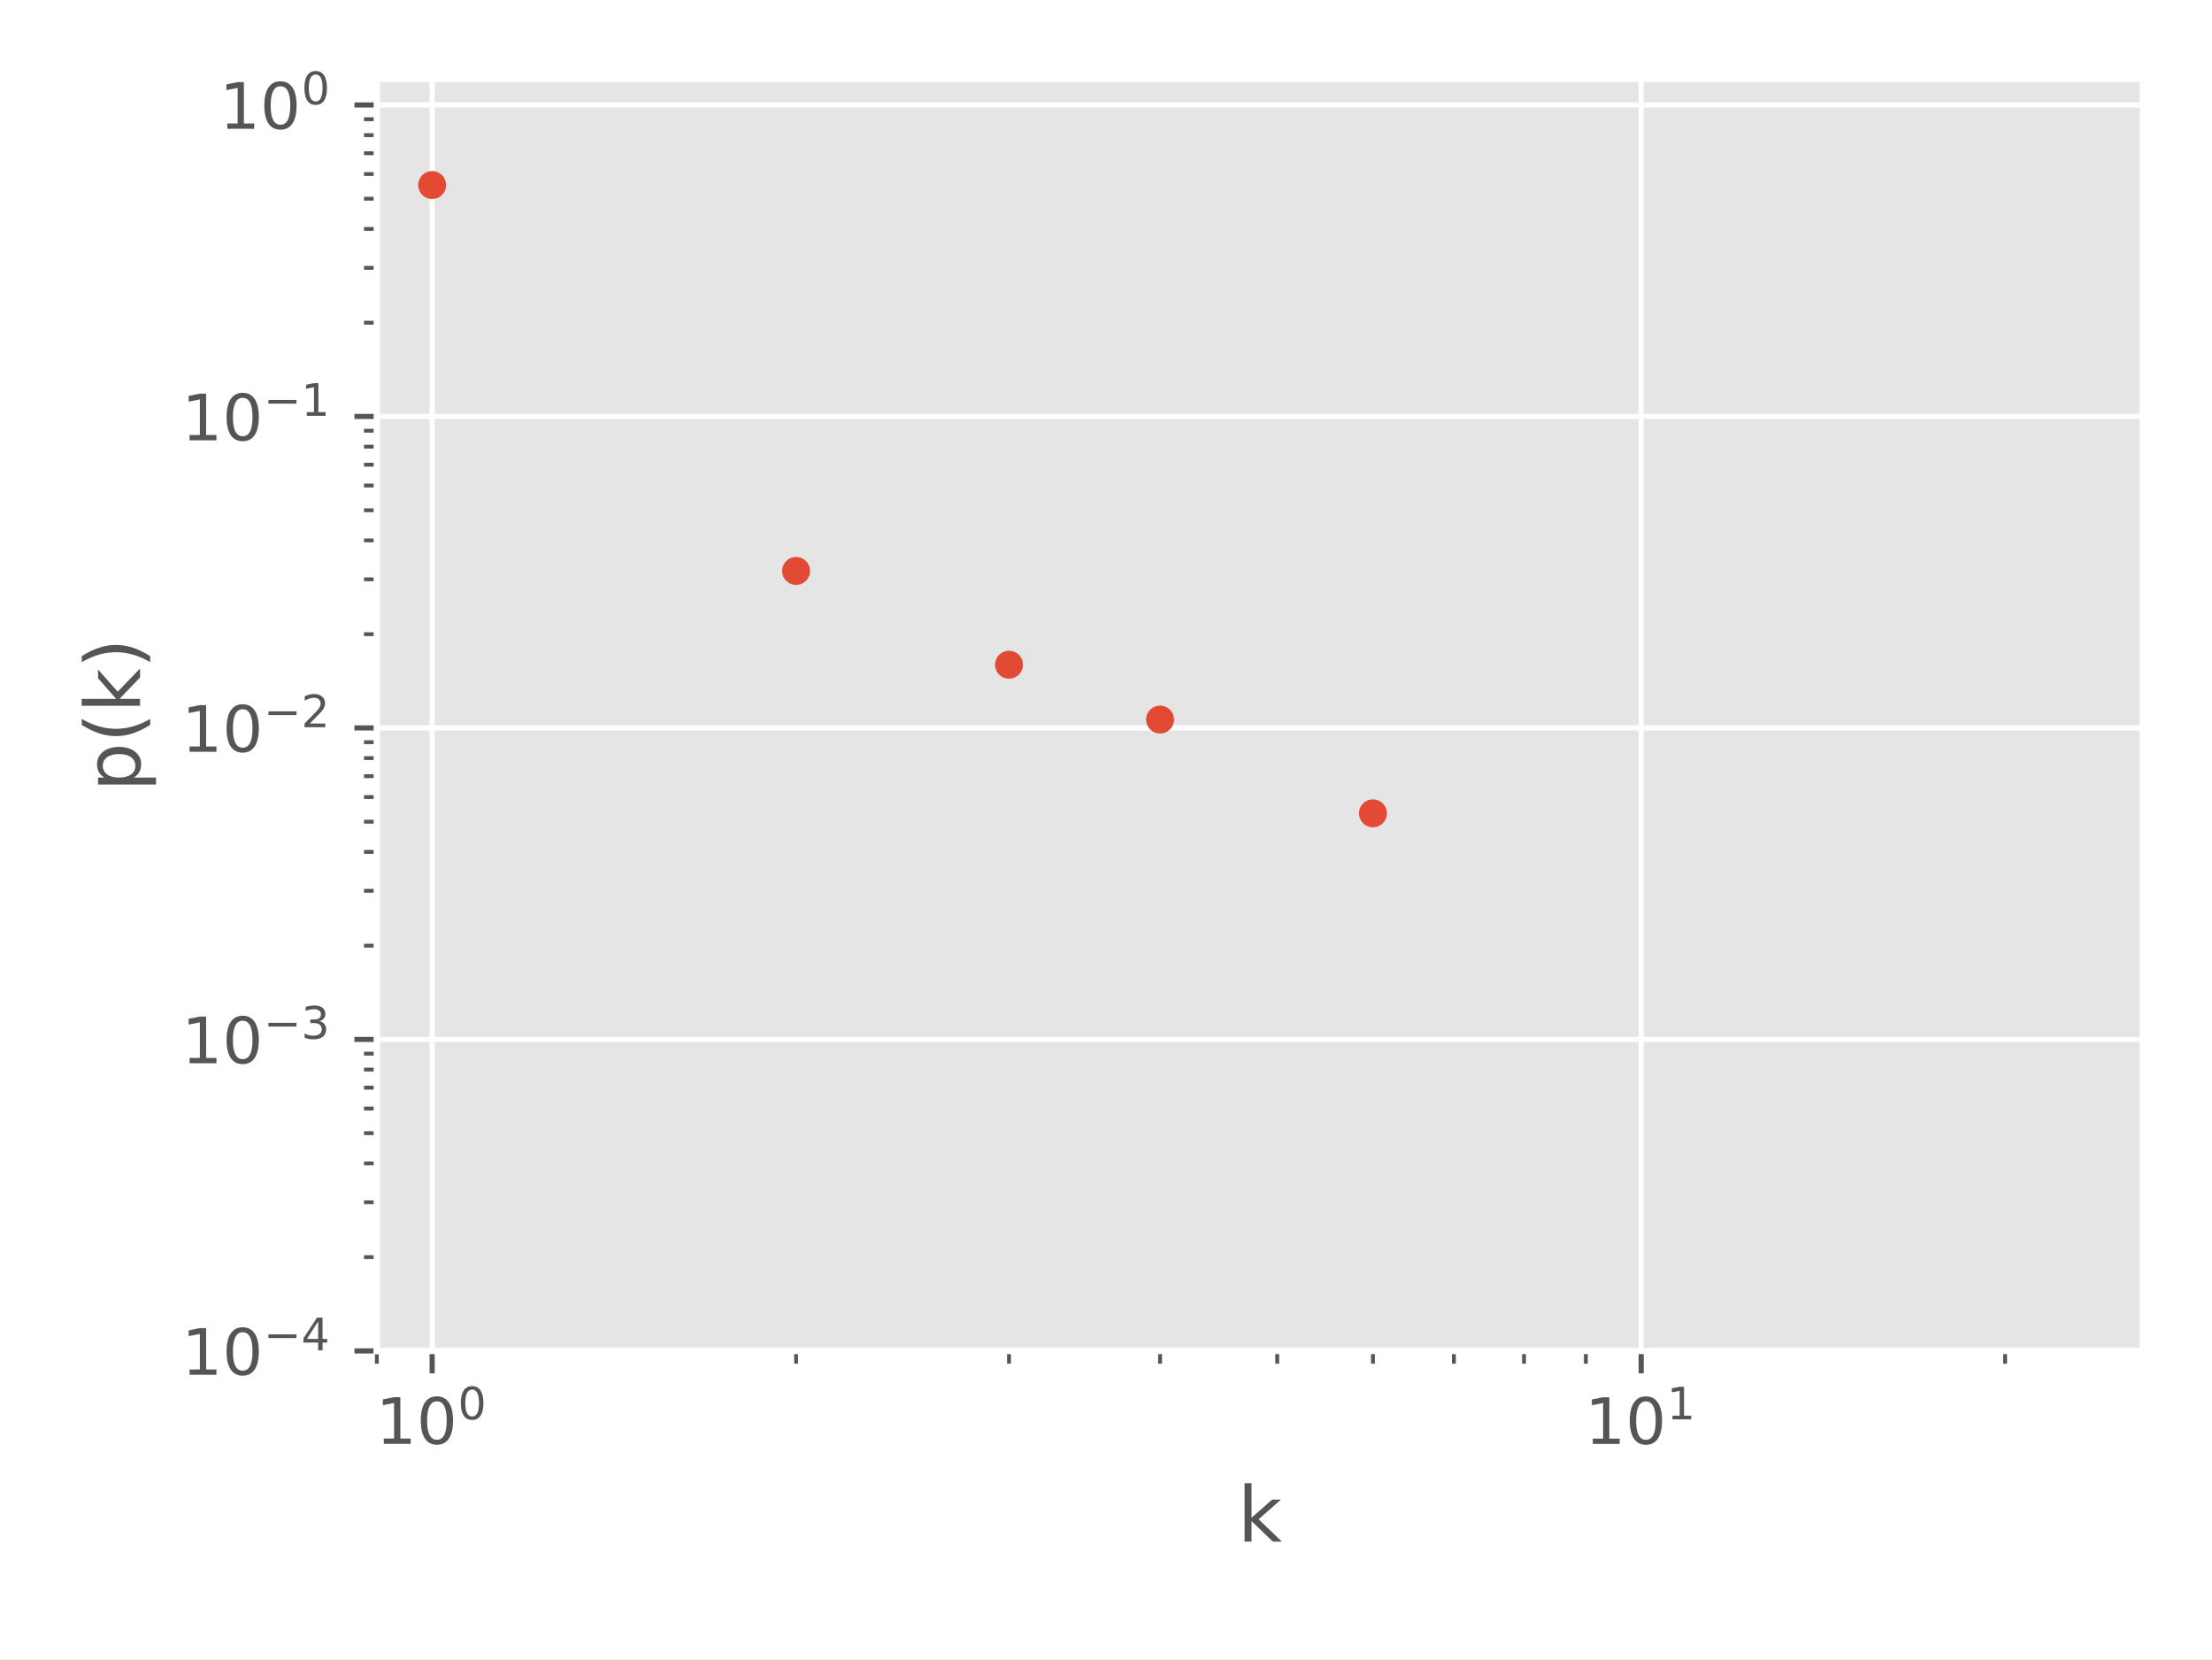
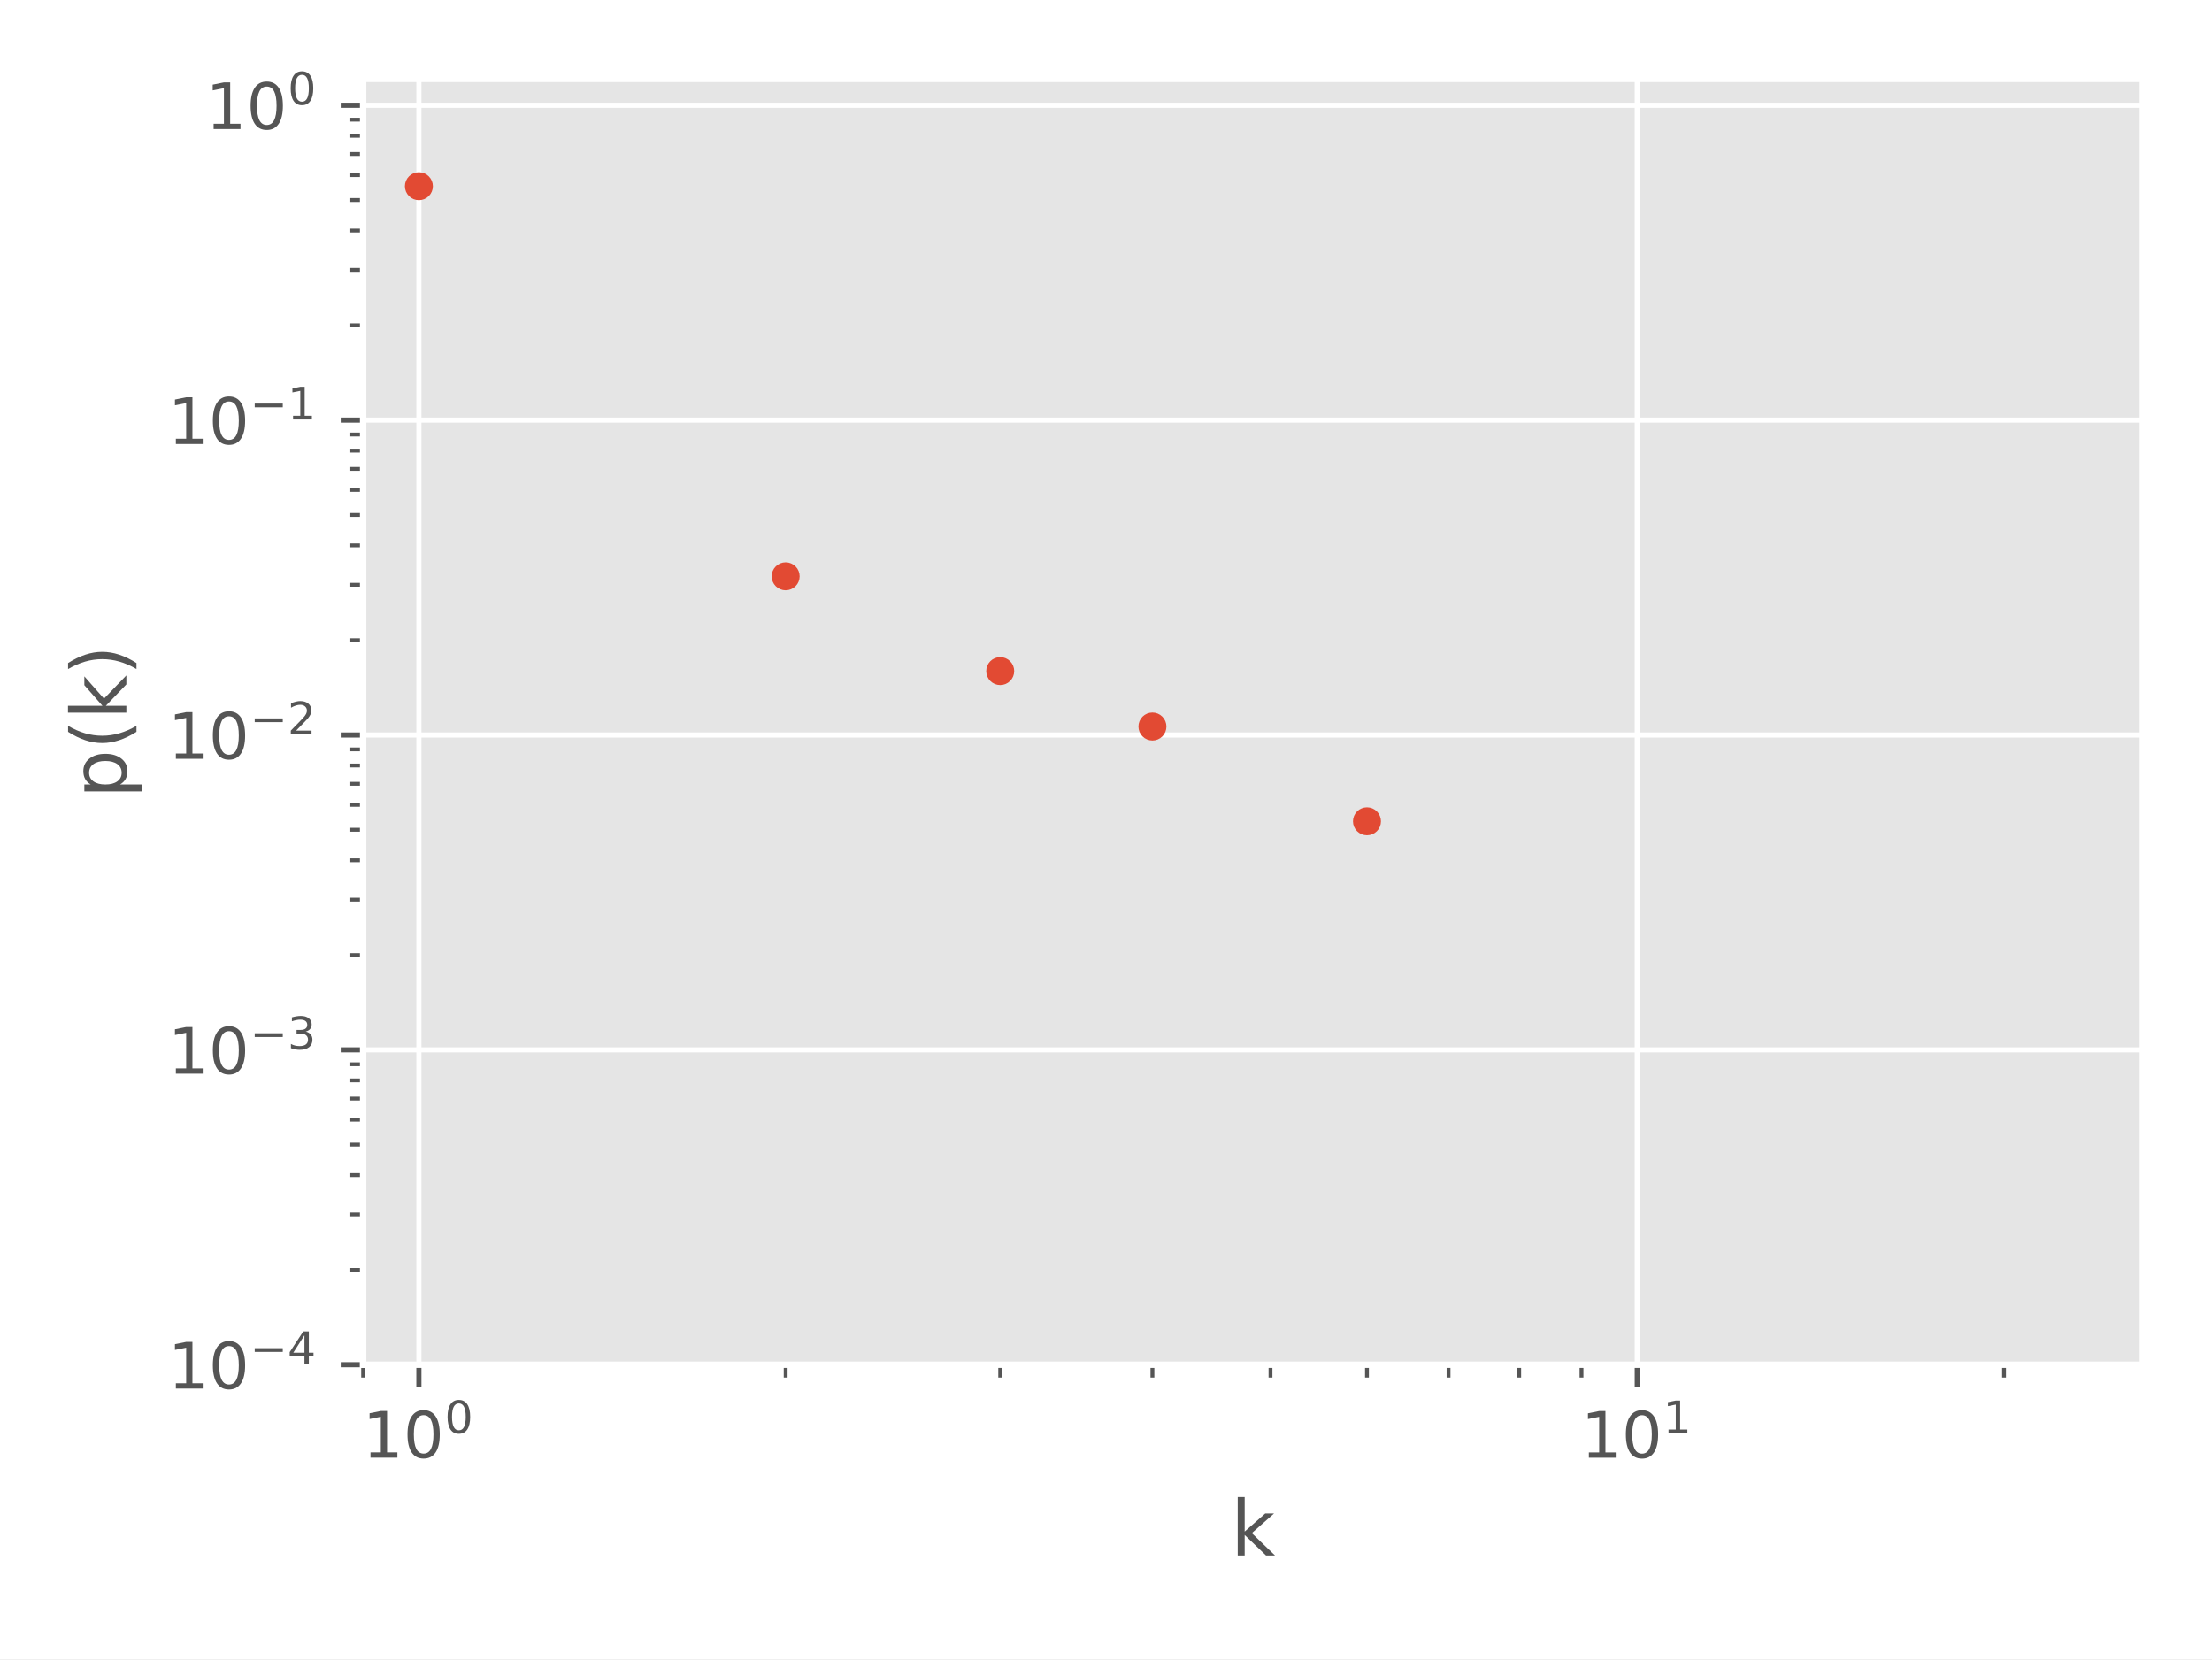
<svg xmlns="http://www.w3.org/2000/svg" xmlns:xlink="http://www.w3.org/1999/xlink" width="345.6pt" height="259.2pt" viewBox="0 0 345.6 259.2" version="1.1">
  <defs>
    <style type="text/css">*{stroke-linejoin: round; stroke-linecap: butt}</style>
  </defs>
  <g id="figure_1">
    <g id="patch_1">
      <path d="M 0 259.2  L 345.6 259.2  L 345.6 0  L 0 0  z " style="fill: #ffffff" />
    </g>
    <g id="axes_1">
      <g id="patch_2">
-         <path d="M 58.877 211.048  L 334.8 211.048  L 334.8 12.322  L 58.877 12.322  z " style="fill: #e5e5e5" />
+         <path d="M 56.735 213.208  L 334.8 213.208  L 334.8 12.322  L 56.735 12.322  z " style="fill: #e5e5e5" />
      </g>
      <g id="matplotlib.axis_1">
        <g id="xtick_1">
          <g id="line2d_1">
-             <path d="M 67.52 211.048  L 67.52 12.322  " clip-path="url(#p6af06308fe)" style="fill: none; stroke: #ffffff; stroke-width: 0.8; stroke-linecap: square" />
+             <path d="M 65.446 213.208  L 65.446 12.322  " clip-path="url(#p2b55b9164a)" style="fill: none; stroke: #ffffff; stroke-width: 0.8; stroke-linecap: square" />
          </g>
          <g id="line2d_2">
            <defs>
-               <path id="mdacdaec0d5" d="M 0 0  L 0 3.5  " style="stroke: #555555; stroke-width: 0.8" />
+               <path id="md44c19fe2a" d="M 0 0  L 0 3.5  " style="stroke: #555555; stroke-width: 0.8" />
            </defs>
            <g>
-               <use xlink:href="#mdacdaec0d5" x="67.52" y="211.048" style="fill: #555555; stroke: #555555; stroke-width: 0.8" />
+               <use xlink:href="#md44c19fe2a" x="65.446" y="213.208" style="fill: #555555; stroke: #555555; stroke-width: 0.8" />
            </g>
          </g>
          <g id="text_1">
-             <g style="fill: #555555" transform="translate(58.72036 225.6464) scale(0.1 -0.1)">
+             <g style="fill: #555555" transform="translate(56.64574 227.8064)scale(0.1 -0.1)">
              <defs>
                <path id="DejaVuSans-31" d="M 794 531  L 1825 531  L 1825 4091  L 703 3866  L 703 4441  L 1819 4666  L 2450 4666  L 2450 531  L 3481 531  L 3481 0  L 794 0  L 794 531  z " transform="scale(0.015625)" />
                <path id="DejaVuSans-30" d="M 2034 4250  Q 1547 4250 1301 3770  Q 1056 3291 1056 2328  Q 1056 1369 1301 889  Q 1547 409 2034 409  Q 2525 409 2770 889  Q 3016 1369 3016 2328  Q 3016 3291 2770 3770  Q 2525 4250 2034 4250  z M 2034 4750  Q 2819 4750 3233 4129  Q 3647 3509 3647 2328  Q 3647 1150 3233 529  Q 2819 -91 2034 -91  Q 1250 -91 836 529  Q 422 1150 422 2328  Q 422 3509 836 4129  Q 1250 4750 2034 4750  z " transform="scale(0.015625)" />
              </defs>
              <use xlink:href="#DejaVuSans-31" transform="translate(0 0.765625)" />
              <use xlink:href="#DejaVuSans-30" transform="translate(63.62305 0.765625)" />
-               <use xlink:href="#DejaVuSans-30" transform="translate(128.2031 39.04688) scale(0.7)" />
+               <use xlink:href="#DejaVuSans-30" transform="translate(128.2031 39.04688)scale(0.7)" />
            </g>
          </g>
        </g>
        <g id="xtick_2">
          <g id="line2d_3">
-             <path d="M 256.414 211.048  L 256.414 12.322  " clip-path="url(#p6af06308fe)" style="fill: none; stroke: #ffffff; stroke-width: 0.8; stroke-linecap: square" />
+             <path d="M 255.806 213.208  L 255.806 12.322  " clip-path="url(#p2b55b9164a)" style="fill: none; stroke: #ffffff; stroke-width: 0.8; stroke-linecap: square" />
          </g>
          <g id="line2d_4">
            <g>
-               <use xlink:href="#mdacdaec0d5" x="256.414" y="211.048" style="fill: #555555; stroke: #555555; stroke-width: 0.8" />
+               <use xlink:href="#md44c19fe2a" x="255.806" y="213.208" style="fill: #555555; stroke: #555555; stroke-width: 0.8" />
            </g>
          </g>
          <g id="text_2">
-             <g style="fill: #555555" transform="translate(247.6141 225.6464) scale(0.1 -0.1)">
+             <g style="fill: #555555" transform="translate(247.0057 227.8064)scale(0.1 -0.1)">
              <use xlink:href="#DejaVuSans-31" transform="translate(0 0.684375)" />
              <use xlink:href="#DejaVuSans-30" transform="translate(63.62305 0.684375)" />
-               <use xlink:href="#DejaVuSans-31" transform="translate(128.2031 38.96563) scale(0.7)" />
+               <use xlink:href="#DejaVuSans-31" transform="translate(128.2031 38.96563)scale(0.7)" />
            </g>
          </g>
        </g>
        <g id="xtick_3">
          <g id="line2d_5">
            <defs>
-               <path id="mbc3f1fdabe" d="M 0 0  L 0 2  " style="stroke: #555555; stroke-width: 0.6" />
+               <path id="m113c8db6c5" d="M 0 0  L 0 2  " style="stroke: #555555; stroke-width: 0.6" />
            </defs>
            <g>
-               <use xlink:href="#mbc3f1fdabe" x="58.877" y="211.048" style="fill: #555555; stroke: #555555; stroke-width: 0.6" />
+               <use xlink:href="#m113c8db6c5" x="56.735" y="213.208" style="fill: #555555; stroke: #555555; stroke-width: 0.6" />
            </g>
          </g>
        </g>
        <g id="xtick_4">
          <g id="line2d_6">
            <g>
-               <use xlink:href="#mbc3f1fdabe" x="124.383" y="211.048" style="fill: #555555; stroke: #555555; stroke-width: 0.6" />
+               <use xlink:href="#m113c8db6c5" x="122.75" y="213.208" style="fill: #555555; stroke: #555555; stroke-width: 0.6" />
            </g>
          </g>
        </g>
        <g id="xtick_5">
          <g id="line2d_7">
            <g>
-               <use xlink:href="#mbc3f1fdabe" x="157.646" y="211.048" style="fill: #555555; stroke: #555555; stroke-width: 0.6" />
+               <use xlink:href="#m113c8db6c5" x="156.271" y="213.208" style="fill: #555555; stroke: #555555; stroke-width: 0.6" />
            </g>
          </g>
        </g>
        <g id="xtick_6">
          <g id="line2d_8">
            <g>
-               <use xlink:href="#mbc3f1fdabe" x="181.246" y="211.048" style="fill: #555555; stroke: #555555; stroke-width: 0.6" />
+               <use xlink:href="#m113c8db6c5" x="180.054" y="213.208" style="fill: #555555; stroke: #555555; stroke-width: 0.6" />
            </g>
          </g>
        </g>
        <g id="xtick_7">
          <g id="line2d_9">
            <g>
-               <use xlink:href="#mbc3f1fdabe" x="199.551" y="211.048" style="fill: #555555; stroke: #555555; stroke-width: 0.6" />
+               <use xlink:href="#m113c8db6c5" x="198.502" y="213.208" style="fill: #555555; stroke: #555555; stroke-width: 0.6" />
            </g>
          </g>
        </g>
        <g id="xtick_8">
          <g id="line2d_10">
            <g>
-               <use xlink:href="#mbc3f1fdabe" x="214.508" y="211.048" style="fill: #555555; stroke: #555555; stroke-width: 0.6" />
+               <use xlink:href="#m113c8db6c5" x="213.575" y="213.208" style="fill: #555555; stroke: #555555; stroke-width: 0.6" />
            </g>
          </g>
        </g>
        <g id="xtick_9">
          <g id="line2d_11">
            <g>
-               <use xlink:href="#mbc3f1fdabe" x="227.154" y="211.048" style="fill: #555555; stroke: #555555; stroke-width: 0.6" />
+               <use xlink:href="#m113c8db6c5" x="226.319" y="213.208" style="fill: #555555; stroke: #555555; stroke-width: 0.6" />
            </g>
          </g>
        </g>
        <g id="xtick_10">
          <g id="line2d_12">
            <g>
-               <use xlink:href="#mbc3f1fdabe" x="238.108" y="211.048" style="fill: #555555; stroke: #555555; stroke-width: 0.6" />
+               <use xlink:href="#m113c8db6c5" x="237.358" y="213.208" style="fill: #555555; stroke: #555555; stroke-width: 0.6" />
            </g>
          </g>
        </g>
        <g id="xtick_11">
          <g id="line2d_13">
            <g>
-               <use xlink:href="#mbc3f1fdabe" x="247.771" y="211.048" style="fill: #555555; stroke: #555555; stroke-width: 0.6" />
+               <use xlink:href="#m113c8db6c5" x="247.095" y="213.208" style="fill: #555555; stroke: #555555; stroke-width: 0.6" />
            </g>
          </g>
        </g>
        <g id="xtick_12">
          <g id="line2d_14">
            <g>
-               <use xlink:href="#mbc3f1fdabe" x="313.277" y="211.048" style="fill: #555555; stroke: #555555; stroke-width: 0.6" />
+               <use xlink:href="#m113c8db6c5" x="313.11" y="213.208" style="fill: #555555; stroke: #555555; stroke-width: 0.6" />
            </g>
          </g>
        </g>
        <g id="text_3">
-           <g style="fill: #555555" transform="translate(193.3642 240.8442) scale(0.12 -0.12)">
+           <g style="fill: #555555" transform="translate(192.2933 243.0043)scale(0.12 -0.12)">
            <defs>
              <path id="DejaVuSans-6b" d="M 581 4863  L 1159 4863  L 1159 1991  L 2875 3500  L 3609 3500  L 1753 1863  L 3688 0  L 2938 0  L 1159 1709  L 1159 0  L 581 0  L 581 4863  z " transform="scale(0.015625)" />
            </defs>
            <use xlink:href="#DejaVuSans-6b" />
          </g>
        </g>
      </g>
      <g id="matplotlib.axis_2">
        <g id="ytick_1">
          <g id="line2d_15">
-             <path d="M 58.877 211.048  L 334.8 211.048  " clip-path="url(#p6af06308fe)" style="fill: none; stroke: #ffffff; stroke-width: 0.8; stroke-linecap: square" />
+             <path d="M 56.735 213.208  L 334.8 213.208  " clip-path="url(#p2b55b9164a)" style="fill: none; stroke: #ffffff; stroke-width: 0.8; stroke-linecap: square" />
          </g>
          <g id="line2d_16">
            <defs>
-               <path id="m01642c5801" d="M 0 0  L -3.5 0  " style="stroke: #555555; stroke-width: 0.8" />
+               <path id="m9398b754df" d="M 0 0  L -3.5 0  " style="stroke: #555555; stroke-width: 0.8" />
            </defs>
            <g>
-               <use xlink:href="#m01642c5801" x="58.877" y="211.048" style="fill: #555555; stroke: #555555; stroke-width: 0.8" />
+               <use xlink:href="#m9398b754df" x="56.735" y="213.208" style="fill: #555555; stroke: #555555; stroke-width: 0.8" />
            </g>
          </g>
          <g id="text_4">
-             <g style="fill: #555555" transform="translate(28.37705 214.8472) scale(0.1 -0.1)">
+             <g style="fill: #555555" transform="translate(26.23535 217.0072)scale(0.1 -0.1)">
              <defs>
                <path id="DejaVuSans-2212" d="M 678 2272  L 4684 2272  L 4684 1741  L 678 1741  L 678 2272  z " transform="scale(0.015625)" />
                <path id="DejaVuSans-34" d="M 2419 4116  L 825 1625  L 2419 1625  L 2419 4116  z M 2253 4666  L 3047 4666  L 3047 1625  L 3713 1625  L 3713 1100  L 3047 1100  L 3047 0  L 2419 0  L 2419 1100  L 313 1100  L 313 1709  L 2253 4666  z " transform="scale(0.015625)" />
              </defs>
              <use xlink:href="#DejaVuSans-31" transform="translate(0 0.684375)" />
              <use xlink:href="#DejaVuSans-30" transform="translate(63.62305 0.684375)" />
-               <use xlink:href="#DejaVuSans-2212" transform="translate(128.2031 38.96563) scale(0.7)" />
-               <use xlink:href="#DejaVuSans-34" transform="translate(186.8555 38.96563) scale(0.7)" />
+               <use xlink:href="#DejaVuSans-2212" transform="translate(128.2031 38.96563)scale(0.7)" />
+               <use xlink:href="#DejaVuSans-34" transform="translate(186.8555 38.96563)scale(0.7)" />
            </g>
          </g>
        </g>
        <g id="ytick_2">
          <g id="line2d_17">
-             <path d="M 58.877 162.386  L 334.8 162.386  " clip-path="url(#p6af06308fe)" style="fill: none; stroke: #ffffff; stroke-width: 0.8; stroke-linecap: square" />
+             <path d="M 56.735 164.017  L 334.8 164.017  " clip-path="url(#p2b55b9164a)" style="fill: none; stroke: #ffffff; stroke-width: 0.8; stroke-linecap: square" />
          </g>
          <g id="line2d_18">
            <g>
-               <use xlink:href="#m01642c5801" x="58.877" y="162.386" style="fill: #555555; stroke: #555555; stroke-width: 0.8" />
+               <use xlink:href="#m9398b754df" x="56.735" y="164.017" style="fill: #555555; stroke: #555555; stroke-width: 0.8" />
            </g>
          </g>
          <g id="text_5">
-             <g style="fill: #555555" transform="translate(28.37705 166.1848) scale(0.1 -0.1)">
+             <g style="fill: #555555" transform="translate(26.23535 167.8159)scale(0.1 -0.1)">
              <defs>
                <path id="DejaVuSans-33" d="M 2597 2516  Q 3050 2419 3304 2112  Q 3559 1806 3559 1356  Q 3559 666 3084 287  Q 2609 -91 1734 -91  Q 1441 -91 1130 -33  Q 819 25 488 141  L 488 750  Q 750 597 1062 519  Q 1375 441 1716 441  Q 2309 441 2620 675  Q 2931 909 2931 1356  Q 2931 1769 2642 2001  Q 2353 2234 1838 2234  L 1294 2234  L 1294 2753  L 1863 2753  Q 2328 2753 2575 2939  Q 2822 3125 2822 3475  Q 2822 3834 2567 4026  Q 2313 4219 1838 4219  Q 1578 4219 1281 4162  Q 984 4106 628 3988  L 628 4550  Q 988 4650 1302 4700  Q 1616 4750 1894 4750  Q 2613 4750 3031 4423  Q 3450 4097 3450 3541  Q 3450 3153 3228 2886  Q 3006 2619 2597 2516  z " transform="scale(0.015625)" />
              </defs>
              <use xlink:href="#DejaVuSans-31" transform="translate(0 0.765625)" />
              <use xlink:href="#DejaVuSans-30" transform="translate(63.62305 0.765625)" />
-               <use xlink:href="#DejaVuSans-2212" transform="translate(128.2031 39.04688) scale(0.7)" />
-               <use xlink:href="#DejaVuSans-33" transform="translate(186.8555 39.04688) scale(0.7)" />
+               <use xlink:href="#DejaVuSans-2212" transform="translate(128.2031 39.04688)scale(0.7)" />
+               <use xlink:href="#DejaVuSans-33" transform="translate(186.8555 39.04688)scale(0.7)" />
            </g>
          </g>
        </g>
        <g id="ytick_3">
          <g id="line2d_19">
-             <path d="M 58.877 113.723  L 334.8 113.723  " clip-path="url(#p6af06308fe)" style="fill: none; stroke: #ffffff; stroke-width: 0.8; stroke-linecap: square" />
+             <path d="M 56.735 114.825  L 334.8 114.825  " clip-path="url(#p2b55b9164a)" style="fill: none; stroke: #ffffff; stroke-width: 0.8; stroke-linecap: square" />
          </g>
          <g id="line2d_20">
            <g>
-               <use xlink:href="#m01642c5801" x="58.877" y="113.723" style="fill: #555555; stroke: #555555; stroke-width: 0.8" />
+               <use xlink:href="#m9398b754df" x="56.735" y="114.825" style="fill: #555555; stroke: #555555; stroke-width: 0.8" />
            </g>
          </g>
          <g id="text_6">
-             <g style="fill: #555555" transform="translate(28.37705 117.5224) scale(0.1 -0.1)">
+             <g style="fill: #555555" transform="translate(26.23535 118.6246)scale(0.1 -0.1)">
              <defs>
                <path id="DejaVuSans-32" d="M 1228 531  L 3431 531  L 3431 0  L 469 0  L 469 531  Q 828 903 1448 1529  Q 2069 2156 2228 2338  Q 2531 2678 2651 2914  Q 2772 3150 2772 3378  Q 2772 3750 2511 3984  Q 2250 4219 1831 4219  Q 1534 4219 1204 4116  Q 875 4013 500 3803  L 500 4441  Q 881 4594 1212 4672  Q 1544 4750 1819 4750  Q 2544 4750 2975 4387  Q 3406 4025 3406 3419  Q 3406 3131 3298 2873  Q 3191 2616 2906 2266  Q 2828 2175 2409 1742  Q 1991 1309 1228 531  z " transform="scale(0.015625)" />
              </defs>
              <use xlink:href="#DejaVuSans-31" transform="translate(0 0.765625)" />
              <use xlink:href="#DejaVuSans-30" transform="translate(63.62305 0.765625)" />
-               <use xlink:href="#DejaVuSans-2212" transform="translate(128.2031 39.04688) scale(0.7)" />
-               <use xlink:href="#DejaVuSans-32" transform="translate(186.8555 39.04688) scale(0.7)" />
+               <use xlink:href="#DejaVuSans-2212" transform="translate(128.2031 39.04688)scale(0.7)" />
+               <use xlink:href="#DejaVuSans-32" transform="translate(186.8555 39.04688)scale(0.7)" />
            </g>
          </g>
        </g>
        <g id="ytick_4">
          <g id="line2d_21">
-             <path d="M 58.877 65.061  L 334.8 65.061  " clip-path="url(#p6af06308fe)" style="fill: none; stroke: #ffffff; stroke-width: 0.8; stroke-linecap: square" />
+             <path d="M 56.735 65.634  L 334.8 65.634  " clip-path="url(#p2b55b9164a)" style="fill: none; stroke: #ffffff; stroke-width: 0.8; stroke-linecap: square" />
          </g>
          <g id="line2d_22">
            <g>
-               <use xlink:href="#m01642c5801" x="58.877" y="65.061" style="fill: #555555; stroke: #555555; stroke-width: 0.8" />
+               <use xlink:href="#m9398b754df" x="56.735" y="65.634" style="fill: #555555; stroke: #555555; stroke-width: 0.8" />
            </g>
          </g>
          <g id="text_7">
-             <g style="fill: #555555" transform="translate(28.37705 68.86002) scale(0.1 -0.1)">
+             <g style="fill: #555555" transform="translate(26.23535 69.43326)scale(0.1 -0.1)">
              <use xlink:href="#DejaVuSans-31" transform="translate(0 0.684375)" />
              <use xlink:href="#DejaVuSans-30" transform="translate(63.62305 0.684375)" />
-               <use xlink:href="#DejaVuSans-2212" transform="translate(128.2031 38.96563) scale(0.7)" />
-               <use xlink:href="#DejaVuSans-31" transform="translate(186.8555 38.96563) scale(0.7)" />
+               <use xlink:href="#DejaVuSans-2212" transform="translate(128.2031 38.96563)scale(0.7)" />
+               <use xlink:href="#DejaVuSans-31" transform="translate(186.8555 38.96563)scale(0.7)" />
            </g>
          </g>
        </g>
        <g id="ytick_5">
          <g id="line2d_23">
-             <path d="M 58.877 16.398  L 334.8 16.398  " clip-path="url(#p6af06308fe)" style="fill: none; stroke: #ffffff; stroke-width: 0.8; stroke-linecap: square" />
+             <path d="M 56.735 16.443  L 334.8 16.443  " clip-path="url(#p2b55b9164a)" style="fill: none; stroke: #ffffff; stroke-width: 0.8; stroke-linecap: square" />
          </g>
          <g id="line2d_24">
            <g>
-               <use xlink:href="#m01642c5801" x="58.877" y="16.398" style="fill: #555555; stroke: #555555; stroke-width: 0.8" />
+               <use xlink:href="#m9398b754df" x="56.735" y="16.443" style="fill: #555555; stroke: #555555; stroke-width: 0.8" />
            </g>
          </g>
          <g id="text_8">
-             <g style="fill: #555555" transform="translate(34.27705 20.19762) scale(0.1 -0.1)">
+             <g style="fill: #555555" transform="translate(32.13535 20.24194)scale(0.1 -0.1)">
              <use xlink:href="#DejaVuSans-31" transform="translate(0 0.765625)" />
              <use xlink:href="#DejaVuSans-30" transform="translate(63.62305 0.765625)" />
-               <use xlink:href="#DejaVuSans-30" transform="translate(128.2031 39.04688) scale(0.7)" />
+               <use xlink:href="#DejaVuSans-30" transform="translate(128.2031 39.04688)scale(0.7)" />
            </g>
          </g>
        </g>
        <g id="ytick_6">
          <g id="line2d_25">
            <defs>
-               <path id="mcf05a7a966" d="M 0 0  L -2 0  " style="stroke: #555555; stroke-width: 0.6" />
+               <path id="ma82ecb96de" d="M 0 0  L -2 0  " style="stroke: #555555; stroke-width: 0.6" />
            </defs>
            <g>
-               <use xlink:href="#mcf05a7a966" x="58.877" y="196.399" style="fill: #555555; stroke: #555555; stroke-width: 0.6" />
+               <use xlink:href="#ma82ecb96de" x="56.735" y="198.4" style="fill: #555555; stroke: #555555; stroke-width: 0.6" />
            </g>
          </g>
        </g>
        <g id="ytick_7">
          <g id="line2d_26">
            <g>
-               <use xlink:href="#mcf05a7a966" x="58.877" y="187.83" style="fill: #555555; stroke: #555555; stroke-width: 0.6" />
+               <use xlink:href="#ma82ecb96de" x="56.735" y="189.738" style="fill: #555555; stroke: #555555; stroke-width: 0.6" />
            </g>
          </g>
        </g>
        <g id="ytick_8">
          <g id="line2d_27">
            <g>
-               <use xlink:href="#mcf05a7a966" x="58.877" y="181.75" style="fill: #555555; stroke: #555555; stroke-width: 0.6" />
+               <use xlink:href="#ma82ecb96de" x="56.735" y="183.592" style="fill: #555555; stroke: #555555; stroke-width: 0.6" />
            </g>
          </g>
        </g>
        <g id="ytick_9">
          <g id="line2d_28">
            <g>
-               <use xlink:href="#mcf05a7a966" x="58.877" y="177.034" style="fill: #555555; stroke: #555555; stroke-width: 0.6" />
+               <use xlink:href="#ma82ecb96de" x="56.735" y="178.825" style="fill: #555555; stroke: #555555; stroke-width: 0.6" />
            </g>
          </g>
        </g>
        <g id="ytick_10">
          <g id="line2d_29">
            <g>
-               <use xlink:href="#mcf05a7a966" x="58.877" y="173.181" style="fill: #555555; stroke: #555555; stroke-width: 0.6" />
+               <use xlink:href="#ma82ecb96de" x="56.735" y="174.93" style="fill: #555555; stroke: #555555; stroke-width: 0.6" />
            </g>
          </g>
        </g>
        <g id="ytick_11">
          <g id="line2d_30">
            <g>
-               <use xlink:href="#mcf05a7a966" x="58.877" y="169.924" style="fill: #555555; stroke: #555555; stroke-width: 0.6" />
+               <use xlink:href="#ma82ecb96de" x="56.735" y="171.637" style="fill: #555555; stroke: #555555; stroke-width: 0.6" />
            </g>
          </g>
        </g>
        <g id="ytick_12">
          <g id="line2d_31">
            <g>
-               <use xlink:href="#mcf05a7a966" x="58.877" y="167.101" style="fill: #555555; stroke: #555555; stroke-width: 0.6" />
+               <use xlink:href="#ma82ecb96de" x="56.735" y="168.784" style="fill: #555555; stroke: #555555; stroke-width: 0.6" />
            </g>
          </g>
        </g>
        <g id="ytick_13">
          <g id="line2d_32">
            <g>
-               <use xlink:href="#mcf05a7a966" x="58.877" y="164.612" style="fill: #555555; stroke: #555555; stroke-width: 0.6" />
+               <use xlink:href="#ma82ecb96de" x="56.735" y="166.268" style="fill: #555555; stroke: #555555; stroke-width: 0.6" />
            </g>
          </g>
        </g>
        <g id="ytick_14">
          <g id="line2d_33">
            <g>
-               <use xlink:href="#mcf05a7a966" x="58.877" y="147.737" style="fill: #555555; stroke: #555555; stroke-width: 0.6" />
+               <use xlink:href="#ma82ecb96de" x="56.735" y="149.209" style="fill: #555555; stroke: #555555; stroke-width: 0.6" />
            </g>
          </g>
        </g>
        <g id="ytick_15">
          <g id="line2d_34">
            <g>
-               <use xlink:href="#mcf05a7a966" x="58.877" y="139.168" style="fill: #555555; stroke: #555555; stroke-width: 0.6" />
+               <use xlink:href="#ma82ecb96de" x="56.735" y="140.546" style="fill: #555555; stroke: #555555; stroke-width: 0.6" />
            </g>
          </g>
        </g>
        <g id="ytick_16">
          <g id="line2d_35">
            <g>
-               <use xlink:href="#mcf05a7a966" x="58.877" y="133.088" style="fill: #555555; stroke: #555555; stroke-width: 0.6" />
+               <use xlink:href="#ma82ecb96de" x="56.735" y="134.401" style="fill: #555555; stroke: #555555; stroke-width: 0.6" />
            </g>
          </g>
        </g>
        <g id="ytick_17">
          <g id="line2d_36">
            <g>
-               <use xlink:href="#mcf05a7a966" x="58.877" y="128.372" style="fill: #555555; stroke: #555555; stroke-width: 0.6" />
+               <use xlink:href="#ma82ecb96de" x="56.735" y="129.633" style="fill: #555555; stroke: #555555; stroke-width: 0.6" />
            </g>
          </g>
        </g>
        <g id="ytick_18">
          <g id="line2d_37">
            <g>
-               <use xlink:href="#mcf05a7a966" x="58.877" y="124.519" style="fill: #555555; stroke: #555555; stroke-width: 0.6" />
+               <use xlink:href="#ma82ecb96de" x="56.735" y="125.738" style="fill: #555555; stroke: #555555; stroke-width: 0.6" />
            </g>
          </g>
        </g>
        <g id="ytick_19">
          <g id="line2d_38">
            <g>
-               <use xlink:href="#mcf05a7a966" x="58.877" y="121.261" style="fill: #555555; stroke: #555555; stroke-width: 0.6" />
+               <use xlink:href="#ma82ecb96de" x="56.735" y="122.445" style="fill: #555555; stroke: #555555; stroke-width: 0.6" />
            </g>
          </g>
        </g>
        <g id="ytick_20">
          <g id="line2d_39">
            <g>
-               <use xlink:href="#mcf05a7a966" x="58.877" y="118.439" style="fill: #555555; stroke: #555555; stroke-width: 0.6" />
+               <use xlink:href="#ma82ecb96de" x="56.735" y="119.592" style="fill: #555555; stroke: #555555; stroke-width: 0.6" />
            </g>
          </g>
        </g>
        <g id="ytick_21">
          <g id="line2d_40">
            <g>
-               <use xlink:href="#mcf05a7a966" x="58.877" y="115.95" style="fill: #555555; stroke: #555555; stroke-width: 0.6" />
+               <use xlink:href="#ma82ecb96de" x="56.735" y="117.076" style="fill: #555555; stroke: #555555; stroke-width: 0.6" />
            </g>
          </g>
        </g>
        <g id="ytick_22">
          <g id="line2d_41">
            <g>
-               <use xlink:href="#mcf05a7a966" x="58.877" y="99.074" style="fill: #555555; stroke: #555555; stroke-width: 0.6" />
+               <use xlink:href="#ma82ecb96de" x="56.735" y="100.017" style="fill: #555555; stroke: #555555; stroke-width: 0.6" />
            </g>
          </g>
        </g>
        <g id="ytick_23">
          <g id="line2d_42">
            <g>
-               <use xlink:href="#mcf05a7a966" x="58.877" y="90.505" style="fill: #555555; stroke: #555555; stroke-width: 0.6" />
+               <use xlink:href="#ma82ecb96de" x="56.735" y="91.355" style="fill: #555555; stroke: #555555; stroke-width: 0.6" />
            </g>
          </g>
        </g>
        <g id="ytick_24">
          <g id="line2d_43">
            <g>
-               <use xlink:href="#mcf05a7a966" x="58.877" y="84.426" style="fill: #555555; stroke: #555555; stroke-width: 0.6" />
+               <use xlink:href="#ma82ecb96de" x="56.735" y="85.209" style="fill: #555555; stroke: #555555; stroke-width: 0.6" />
            </g>
          </g>
        </g>
        <g id="ytick_25">
          <g id="line2d_44">
            <g>
-               <use xlink:href="#mcf05a7a966" x="58.877" y="79.71" style="fill: #555555; stroke: #555555; stroke-width: 0.6" />
+               <use xlink:href="#ma82ecb96de" x="56.735" y="80.442" style="fill: #555555; stroke: #555555; stroke-width: 0.6" />
            </g>
          </g>
        </g>
        <g id="ytick_26">
          <g id="line2d_45">
            <g>
-               <use xlink:href="#mcf05a7a966" x="58.877" y="75.856" style="fill: #555555; stroke: #555555; stroke-width: 0.6" />
+               <use xlink:href="#ma82ecb96de" x="56.735" y="76.547" style="fill: #555555; stroke: #555555; stroke-width: 0.6" />
            </g>
          </g>
        </g>
        <g id="ytick_27">
          <g id="line2d_46">
            <g>
-               <use xlink:href="#mcf05a7a966" x="58.877" y="72.599" style="fill: #555555; stroke: #555555; stroke-width: 0.6" />
+               <use xlink:href="#ma82ecb96de" x="56.735" y="73.254" style="fill: #555555; stroke: #555555; stroke-width: 0.6" />
            </g>
          </g>
        </g>
        <g id="ytick_28">
          <g id="line2d_47">
            <g>
-               <use xlink:href="#mcf05a7a966" x="58.877" y="69.777" style="fill: #555555; stroke: #555555; stroke-width: 0.6" />
+               <use xlink:href="#ma82ecb96de" x="56.735" y="70.401" style="fill: #555555; stroke: #555555; stroke-width: 0.6" />
            </g>
          </g>
        </g>
        <g id="ytick_29">
          <g id="line2d_48">
            <g>
-               <use xlink:href="#mcf05a7a966" x="58.877" y="67.287" style="fill: #555555; stroke: #555555; stroke-width: 0.6" />
+               <use xlink:href="#ma82ecb96de" x="56.735" y="67.885" style="fill: #555555; stroke: #555555; stroke-width: 0.6" />
            </g>
          </g>
        </g>
        <g id="ytick_30">
          <g id="line2d_49">
            <g>
-               <use xlink:href="#mcf05a7a966" x="58.877" y="50.412" style="fill: #555555; stroke: #555555; stroke-width: 0.6" />
+               <use xlink:href="#ma82ecb96de" x="56.735" y="50.826" style="fill: #555555; stroke: #555555; stroke-width: 0.6" />
            </g>
          </g>
        </g>
        <g id="ytick_31">
          <g id="line2d_50">
            <g>
-               <use xlink:href="#mcf05a7a966" x="58.877" y="41.843" style="fill: #555555; stroke: #555555; stroke-width: 0.6" />
+               <use xlink:href="#ma82ecb96de" x="56.735" y="42.164" style="fill: #555555; stroke: #555555; stroke-width: 0.6" />
            </g>
          </g>
        </g>
        <g id="ytick_32">
          <g id="line2d_51">
            <g>
-               <use xlink:href="#mcf05a7a966" x="58.877" y="35.763" style="fill: #555555; stroke: #555555; stroke-width: 0.6" />
+               <use xlink:href="#ma82ecb96de" x="56.735" y="36.018" style="fill: #555555; stroke: #555555; stroke-width: 0.6" />
            </g>
          </g>
        </g>
        <g id="ytick_33">
          <g id="line2d_52">
            <g>
-               <use xlink:href="#mcf05a7a966" x="58.877" y="31.047" style="fill: #555555; stroke: #555555; stroke-width: 0.6" />
+               <use xlink:href="#ma82ecb96de" x="56.735" y="31.251" style="fill: #555555; stroke: #555555; stroke-width: 0.6" />
            </g>
          </g>
        </g>
        <g id="ytick_34">
          <g id="line2d_53">
            <g>
-               <use xlink:href="#mcf05a7a966" x="58.877" y="27.194" style="fill: #555555; stroke: #555555; stroke-width: 0.6" />
+               <use xlink:href="#ma82ecb96de" x="56.735" y="27.356" style="fill: #555555; stroke: #555555; stroke-width: 0.6" />
            </g>
          </g>
        </g>
        <g id="ytick_35">
          <g id="line2d_54">
            <g>
-               <use xlink:href="#mcf05a7a966" x="58.877" y="23.936" style="fill: #555555; stroke: #555555; stroke-width: 0.6" />
+               <use xlink:href="#ma82ecb96de" x="56.735" y="24.063" style="fill: #555555; stroke: #555555; stroke-width: 0.6" />
            </g>
          </g>
        </g>
        <g id="ytick_36">
          <g id="line2d_55">
            <g>
-               <use xlink:href="#mcf05a7a966" x="58.877" y="21.114" style="fill: #555555; stroke: #555555; stroke-width: 0.6" />
+               <use xlink:href="#ma82ecb96de" x="56.735" y="21.21" style="fill: #555555; stroke: #555555; stroke-width: 0.6" />
            </g>
          </g>
        </g>
        <g id="ytick_37">
          <g id="line2d_56">
            <g>
-               <use xlink:href="#mcf05a7a966" x="58.877" y="18.625" style="fill: #555555; stroke: #555555; stroke-width: 0.6" />
+               <use xlink:href="#ma82ecb96de" x="56.735" y="18.694" style="fill: #555555; stroke: #555555; stroke-width: 0.6" />
            </g>
          </g>
        </g>
        <g id="text_9">
-           <g style="fill: #555555" transform="translate(21.88143 123.6501) rotate(-90) scale(0.12 -0.12)">
+           <g style="fill: #555555" transform="translate(19.73972 124.7301)rotate(-90)scale(0.12 -0.12)">
            <defs>
              <path id="DejaVuSans-70" d="M 1159 525  L 1159 -1331  L 581 -1331  L 581 3500  L 1159 3500  L 1159 2969  Q 1341 3281 1617 3432  Q 1894 3584 2278 3584  Q 2916 3584 3314 3078  Q 3713 2572 3713 1747  Q 3713 922 3314 415  Q 2916 -91 2278 -91  Q 1894 -91 1617 61  Q 1341 213 1159 525  z M 3116 1747  Q 3116 2381 2855 2742  Q 2594 3103 2138 3103  Q 1681 3103 1420 2742  Q 1159 2381 1159 1747  Q 1159 1113 1420 752  Q 1681 391 2138 391  Q 2594 391 2855 752  Q 3116 1113 3116 1747  z " transform="scale(0.015625)" />
              <path id="DejaVuSans-28" d="M 1984 4856  Q 1566 4138 1362 3434  Q 1159 2731 1159 2009  Q 1159 1288 1364 580  Q 1569 -128 1984 -844  L 1484 -844  Q 1016 -109 783 600  Q 550 1309 550 2009  Q 550 2706 781 3412  Q 1013 4119 1484 4856  L 1984 4856  z " transform="scale(0.015625)" />
              <path id="DejaVuSans-29" d="M 513 4856  L 1013 4856  Q 1481 4119 1714 3412  Q 1947 2706 1947 2009  Q 1947 1309 1714 600  Q 1481 -109 1013 -844  L 513 -844  Q 928 -128 1133 580  Q 1338 1288 1338 2009  Q 1338 2731 1133 3434  Q 928 4138 513 4856  z " transform="scale(0.015625)" />
            </defs>
            <use xlink:href="#DejaVuSans-70" />
            <use xlink:href="#DejaVuSans-28" x="63.477" />
            <use xlink:href="#DejaVuSans-6b" x="102.49" />
            <use xlink:href="#DejaVuSans-29" x="160.4" />
          </g>
        </g>
      </g>
      <g id="PathCollection_1">
        <defs>
-           <path id="m164a4ddcec" d="M 0 1.936  C 0.514 1.936 1.006 1.732 1.369 1.369  C 1.732 1.006 1.936 0.514 1.936 0  C 1.936 -0.514 1.732 -1.006 1.369 -1.369  C 1.006 -1.732 0.514 -1.936 0 -1.936  C -0.514 -1.936 -1.006 -1.732 -1.369 -1.369  C -1.732 -1.006 -1.936 -0.514 -1.936 0  C -1.936 0.514 -1.732 1.006 -1.369 1.369  C -1.006 1.732 -0.514 1.936 0 1.936  z " style="stroke: #e24a33; stroke-width: 0.5" />
+           <path id="mc517da0e37" d="M 0 1.936  C 0.514 1.936 1.006 1.732 1.369 1.369  C 1.732 1.006 1.936 0.514 1.936 0  C 1.936 -0.514 1.732 -1.006 1.369 -1.369  C 1.006 -1.732 0.514 -1.936 0 -1.936  C -0.514 -1.936 -1.006 -1.732 -1.369 -1.369  C -1.732 -1.006 -1.936 -0.514 -1.936 0  C -1.936 0.514 -1.732 1.006 -1.369 1.369  C -1.006 1.732 -0.514 1.936 0 1.936  z " style="stroke: #e24a33; stroke-width: 0.5" />
        </defs>
-         <g clip-path="url(#p6af06308fe)">
-           <use xlink:href="#m164a4ddcec" x="67.52" y="28.911" style="fill: #e24a33; stroke: #e24a33; stroke-width: 0.5" />
-           <use xlink:href="#m164a4ddcec" x="124.383" y="89.198" style="fill: #e24a33; stroke: #e24a33; stroke-width: 0.5" />
-           <use xlink:href="#m164a4ddcec" x="157.646" y="103.847" style="fill: #e24a33; stroke: #e24a33; stroke-width: 0.5" />
-           <use xlink:href="#m164a4ddcec" x="181.246" y="112.416" style="fill: #e24a33; stroke: #e24a33; stroke-width: 0.5" />
-           <use xlink:href="#m164a4ddcec" x="214.508" y="127.064" style="fill: #e24a33; stroke: #e24a33; stroke-width: 0.5" />
+         <g clip-path="url(#p2b55b9164a)">
+           <use xlink:href="#mc517da0e37" x="-1" y="29.094" style="fill: #e24a33; stroke: #e24a33; stroke-width: 0.5" />
+           <use xlink:href="#mc517da0e37" x="65.446" y="29.091" style="fill: #e24a33; stroke: #e24a33; stroke-width: 0.5" />
+           <use xlink:href="#mc517da0e37" x="122.75" y="90.033" style="fill: #e24a33; stroke: #e24a33; stroke-width: 0.5" />
+           <use xlink:href="#mc517da0e37" x="156.271" y="104.841" style="fill: #e24a33; stroke: #e24a33; stroke-width: 0.5" />
+           <use xlink:href="#mc517da0e37" x="180.054" y="113.503" style="fill: #e24a33; stroke: #e24a33; stroke-width: 0.5" />
+           <use xlink:href="#mc517da0e37" x="213.575" y="128.312" style="fill: #e24a33; stroke: #e24a33; stroke-width: 0.5" />
        </g>
      </g>
      <g id="patch_3">
-         <path d="M 58.877 211.048  L 58.877 12.322  " style="fill: none; stroke: #ffffff; stroke-linejoin: miter; stroke-linecap: square" />
+         <path d="M 56.735 213.208  L 56.735 12.322  " style="fill: none; stroke: #ffffff; stroke-linejoin: miter; stroke-linecap: square" />
      </g>
      <g id="patch_4">
-         <path d="M 334.8 211.048  L 334.8 12.322  " style="fill: none; stroke: #ffffff; stroke-linejoin: miter; stroke-linecap: square" />
+         <path d="M 334.8 213.208  L 334.8 12.322  " style="fill: none; stroke: #ffffff; stroke-linejoin: miter; stroke-linecap: square" />
      </g>
      <g id="patch_5">
-         <path d="M 58.877 211.048  L 334.8 211.048  " style="fill: none; stroke: #ffffff; stroke-linejoin: miter; stroke-linecap: square" />
+         <path d="M 56.735 213.208  L 334.8 213.208  " style="fill: none; stroke: #ffffff; stroke-linejoin: miter; stroke-linecap: square" />
      </g>
      <g id="patch_6">
-         <path d="M 58.877 12.322  L 334.8 12.322  " style="fill: none; stroke: #ffffff; stroke-linejoin: miter; stroke-linecap: square" />
+         <path d="M 56.735 12.322  L 334.8 12.322  " style="fill: none; stroke: #ffffff; stroke-linejoin: miter; stroke-linecap: square" />
      </g>
    </g>
  </g>
  <defs>
-     <clipPath id="p6af06308fe">
-       <rect x="58.877" y="12.322" width="275.923" height="198.726" />
+     <clipPath id="p2b55b9164a">
+       <rect x="56.735" y="12.322" width="278.065" height="200.886" />
    </clipPath>
  </defs>
</svg>
